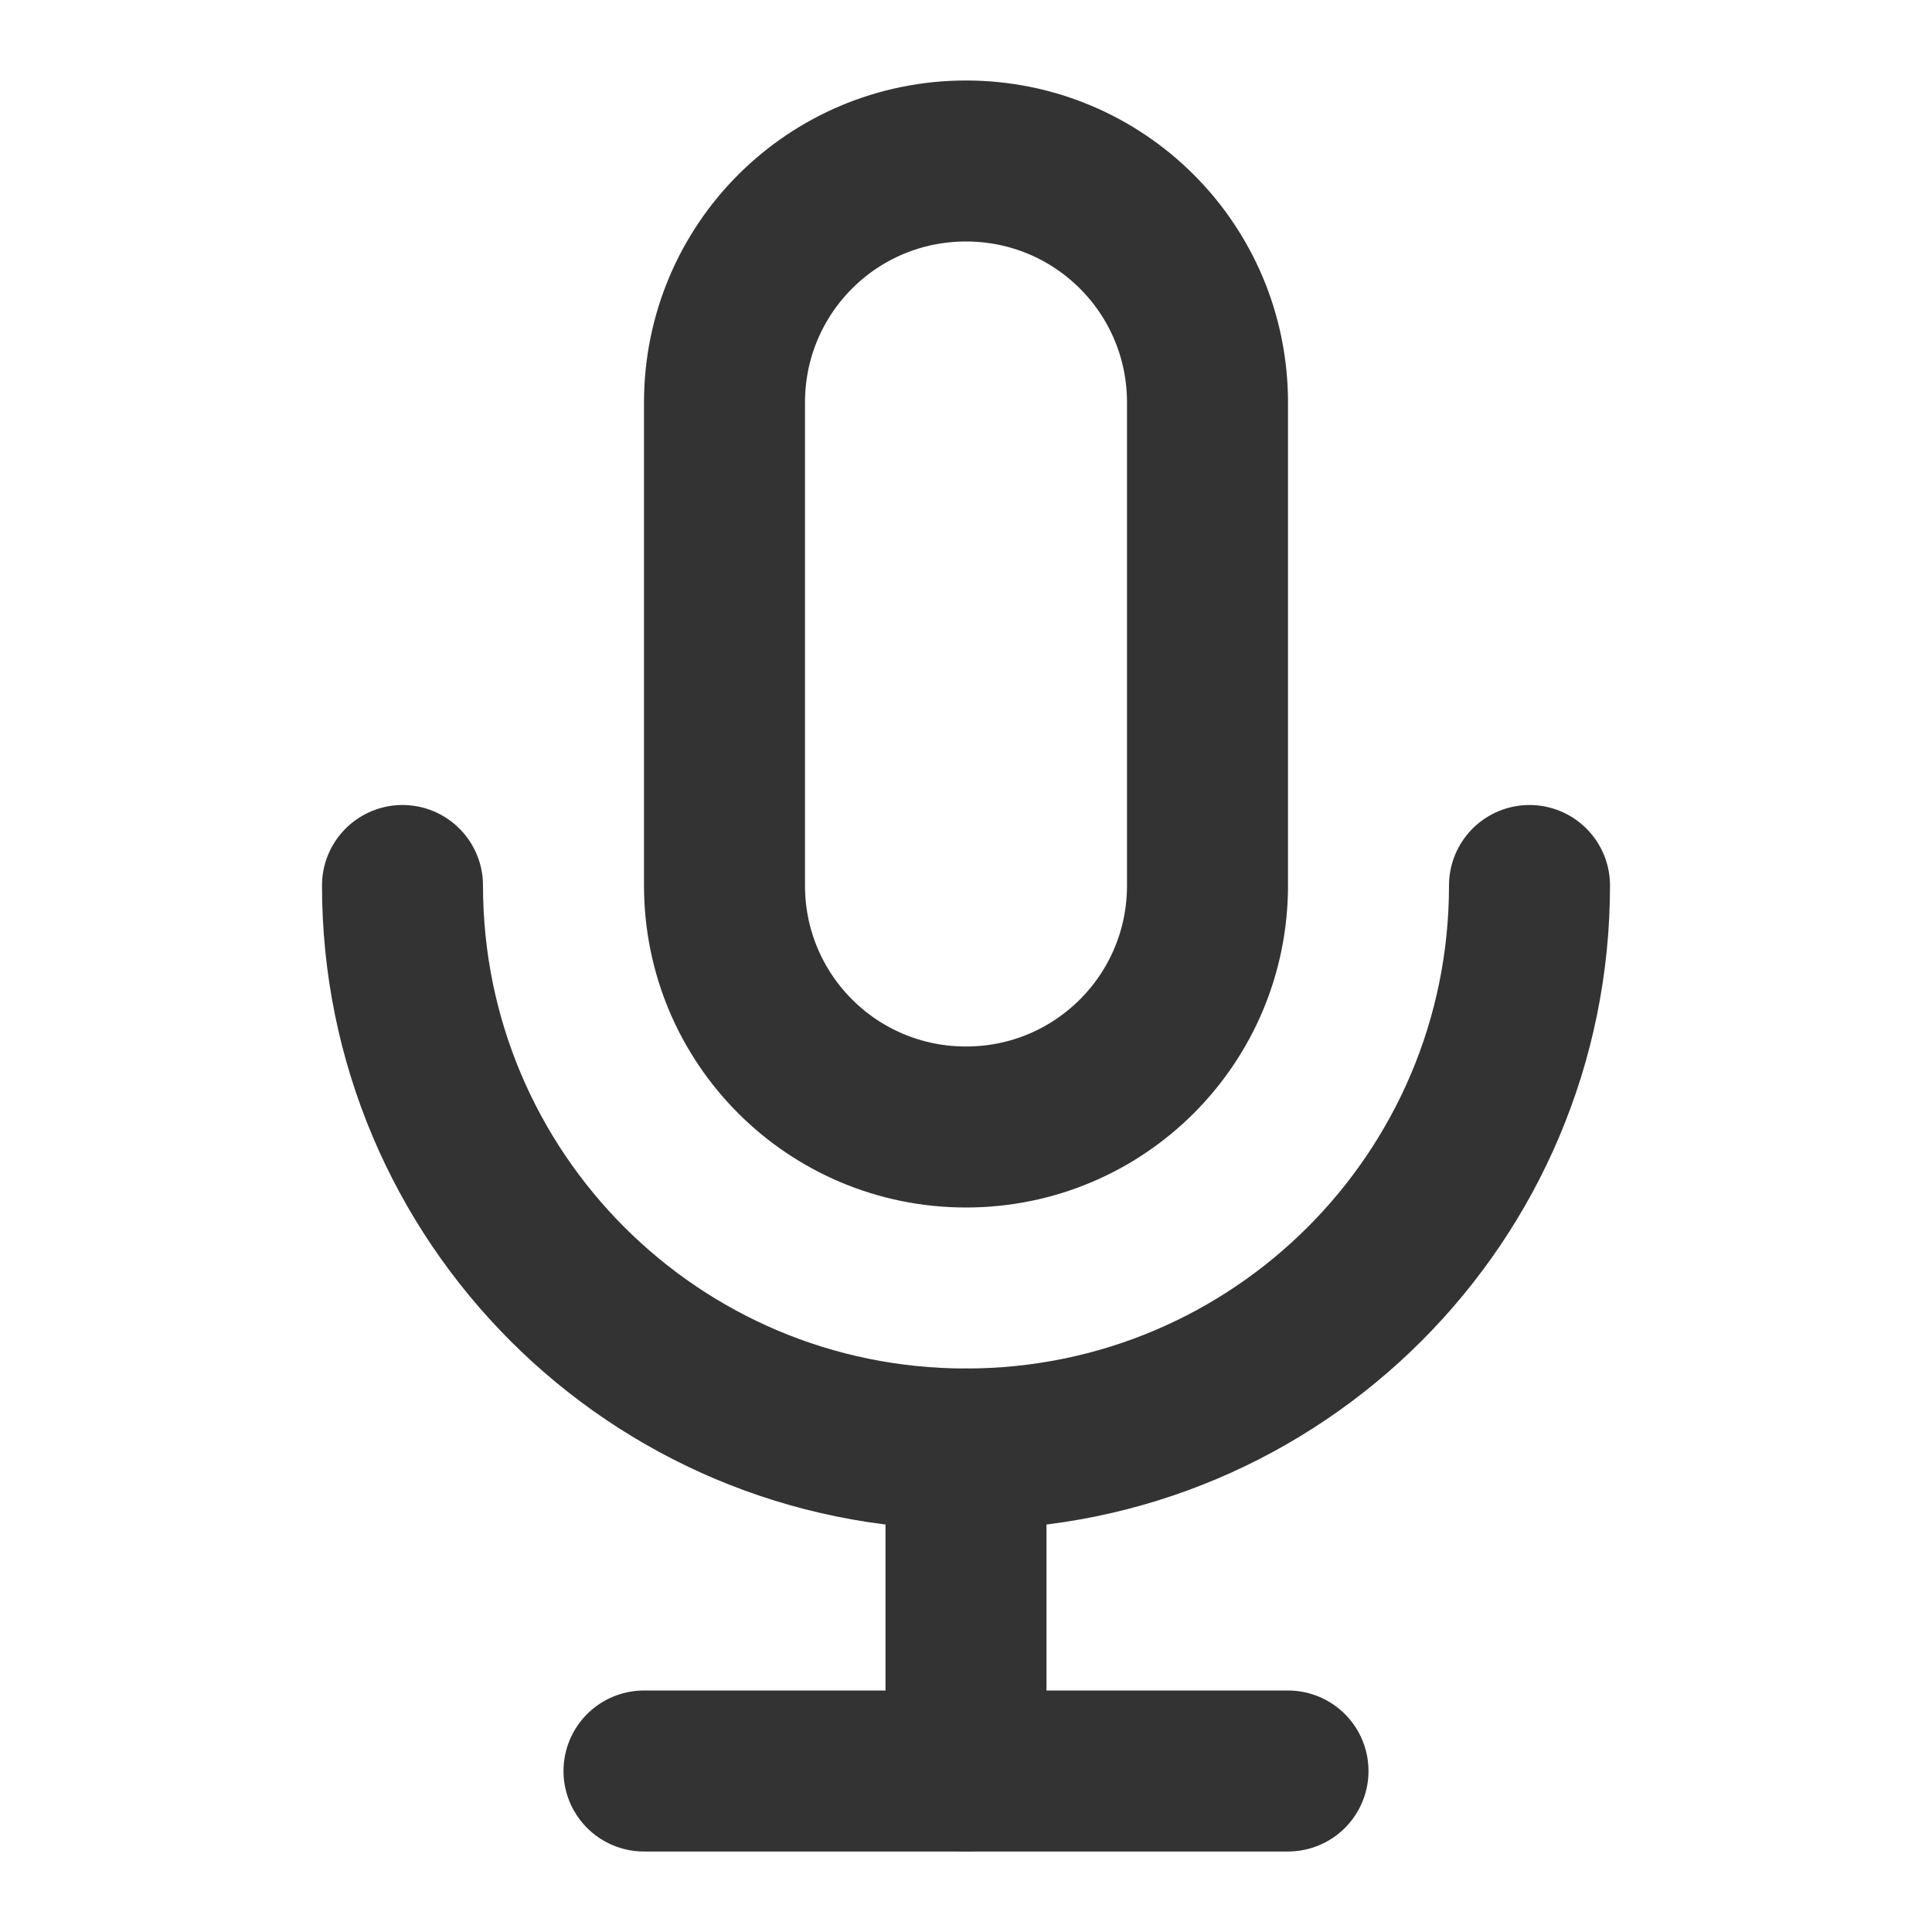
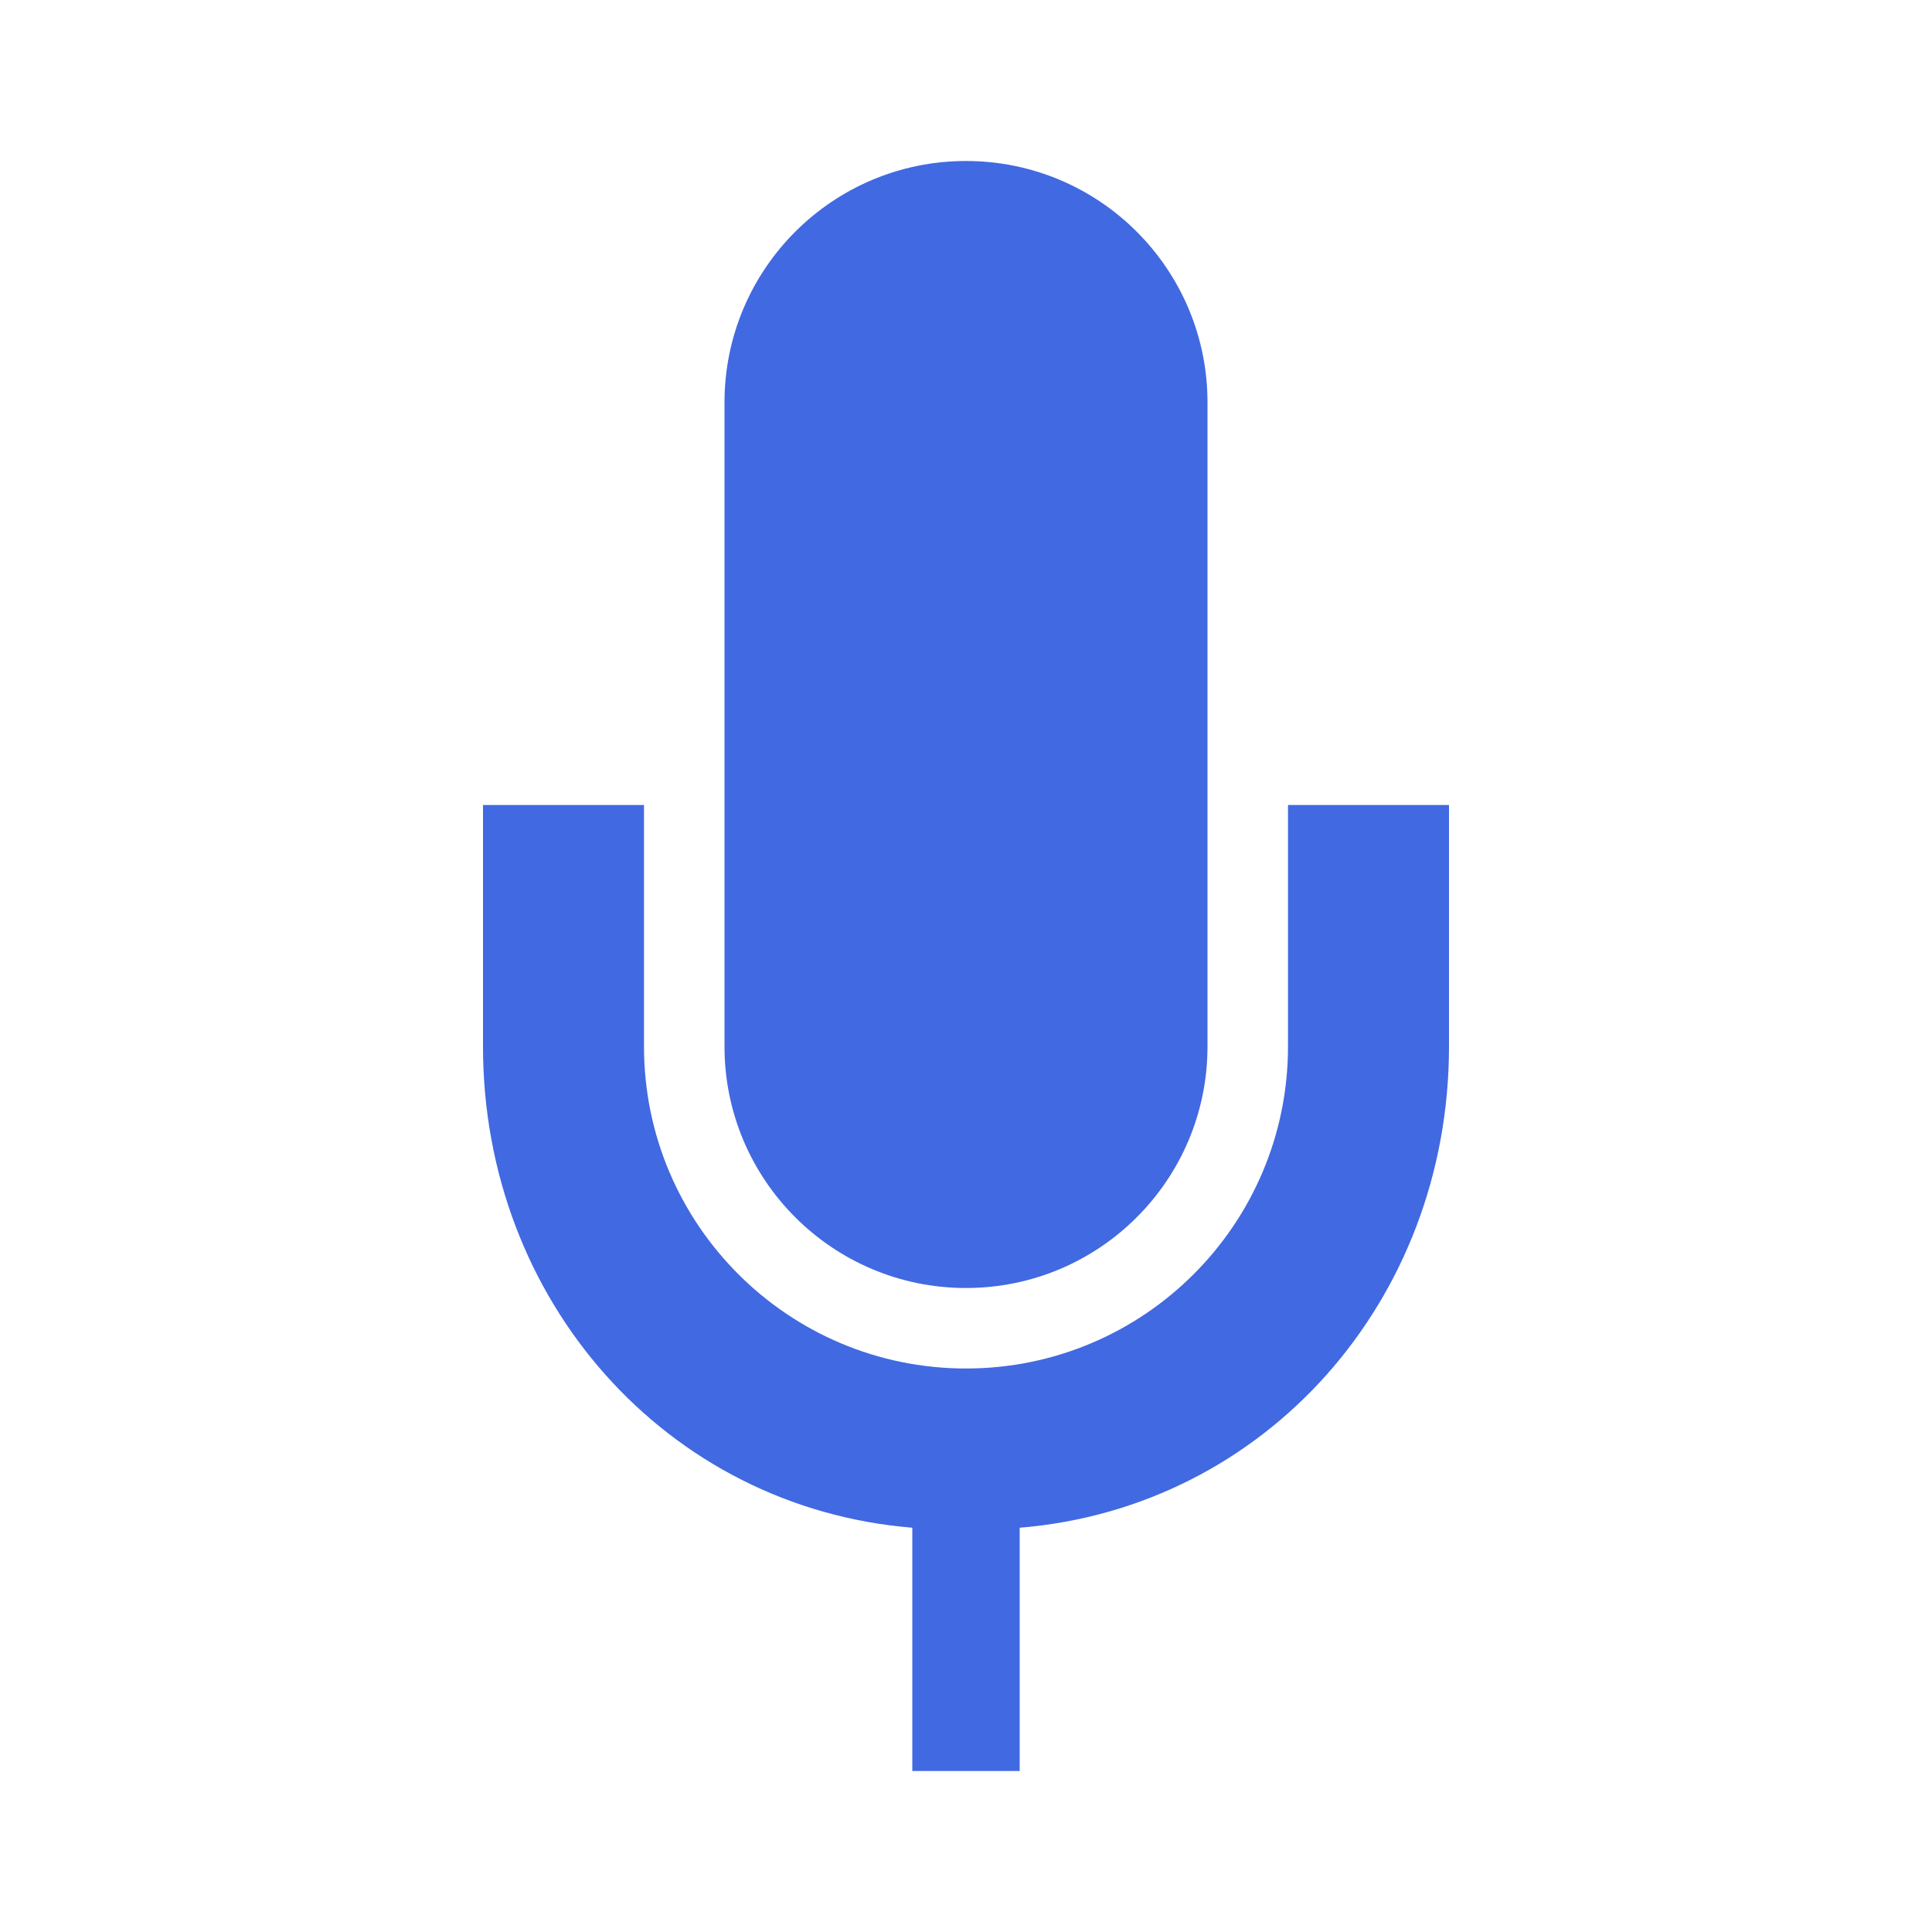
- <svg xmlns="http://www.w3.org/2000/svg" width="24" height="24" viewBox="0 0 24 24" fill="none">
-   <path d="M12 14C13.66 14 15 12.66 15 11V5C15 3.34 13.66 2 12 2C10.34 2 9 3.34 9 5V11C9 12.66 10.34 14 12 14Z" stroke="#333333" stroke-width="2" stroke-linecap="round" stroke-linejoin="round" />
-   <path d="M19 11C19 14.87 15.87 18 12 18C8.13 18 5 14.87 5 11" stroke="#333333" stroke-width="2" stroke-linecap="round" stroke-linejoin="round" />
-   <path d="M12 18V22" stroke="#333333" stroke-width="2" stroke-linecap="round" stroke-linejoin="round" />
-   <path d="M8 22H16" stroke="#333333" stroke-width="2" stroke-linecap="round" stroke-linejoin="round" />
+ <svg xmlns="http://www.w3.org/2000/svg" width="24px" height="24px" viewBox="0 0 24 24" version="1.1">
+   <g stroke="none" stroke-width="1" fill="none" fill-rule="evenodd">
+     <path d="M12,2 C13.657,2 15,3.343 15,5 L15,13 C15,14.657 13.657,16 12,16 C10.343,16 9,14.657 9,13 L9,5 C9,3.343 10.343,2 12,2 Z" fill="#4169E1" />
+     <path d="M16,10 L16,13 C16,15.209 14.209,17 12,17 C9.791,17 8,15.209 8,13 L8,10 L6,10 L6,13 C6,16.158 8.282,18.728 11.333,18.978 L11.333,22 L12.667,22 L12.667,18.978 C15.718,18.728 18,16.158 18,13 L18,10 L16,10 Z" fill="#4169E1" />
+   </g>
</svg>
